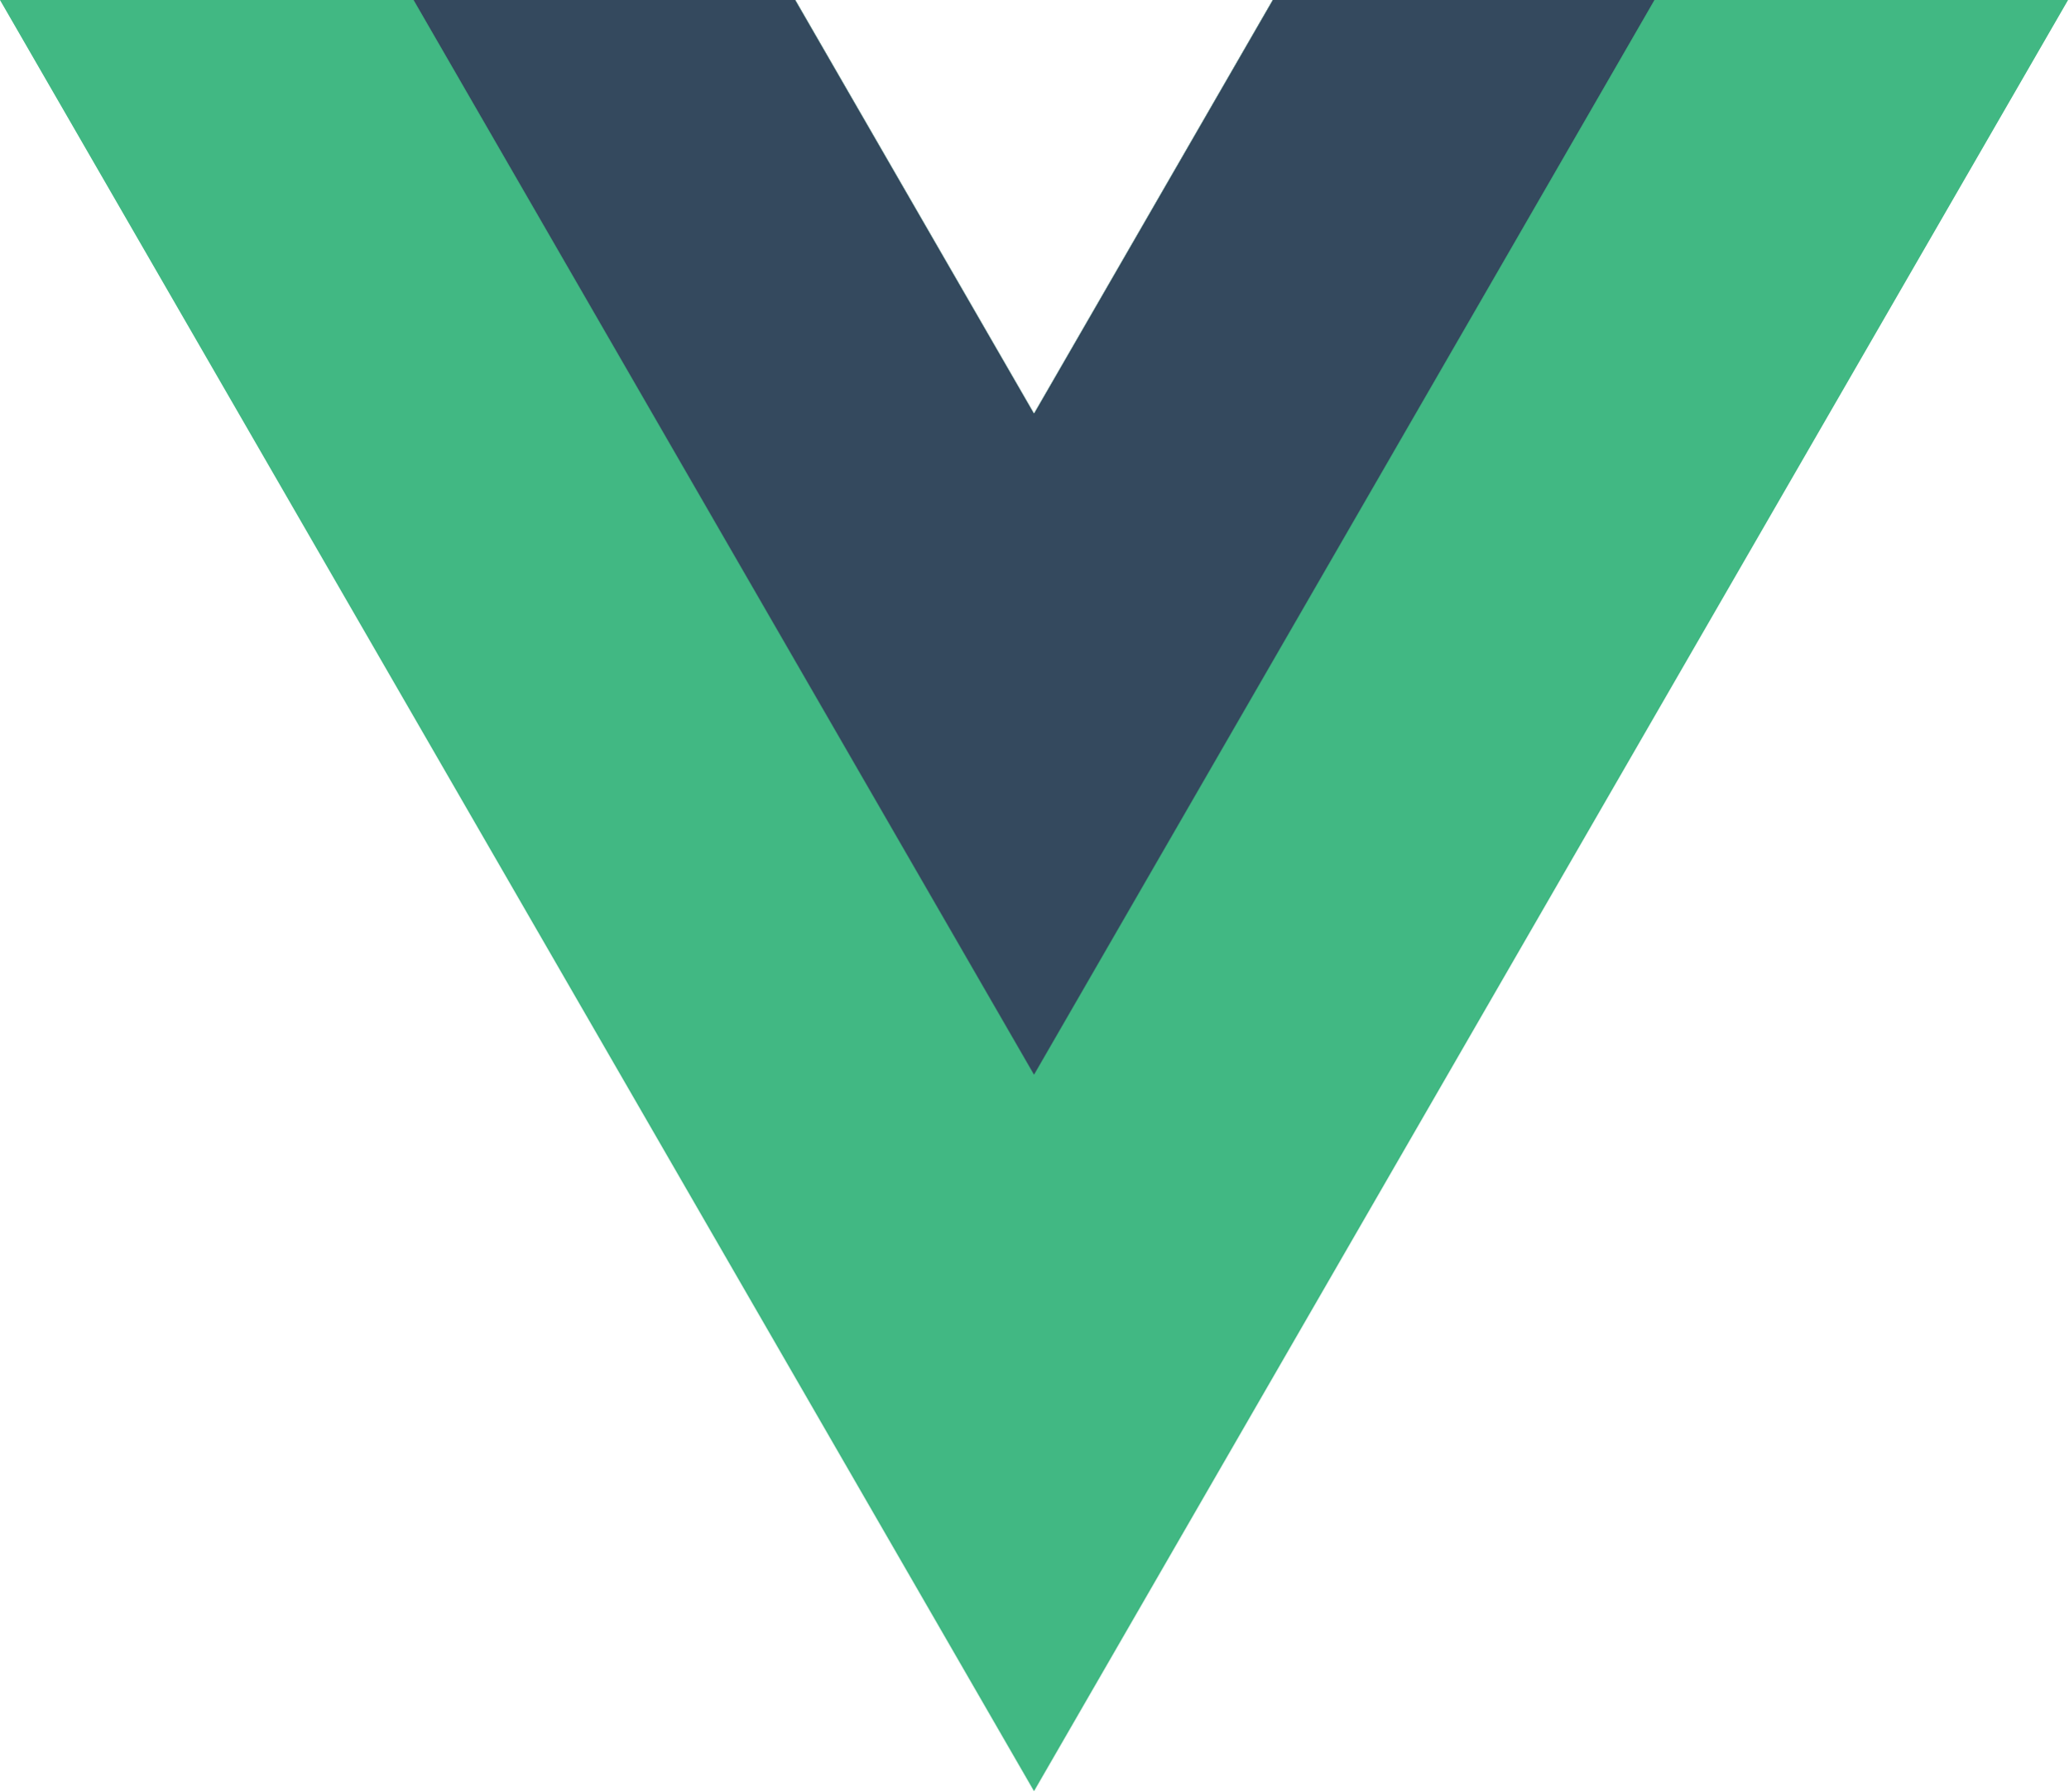
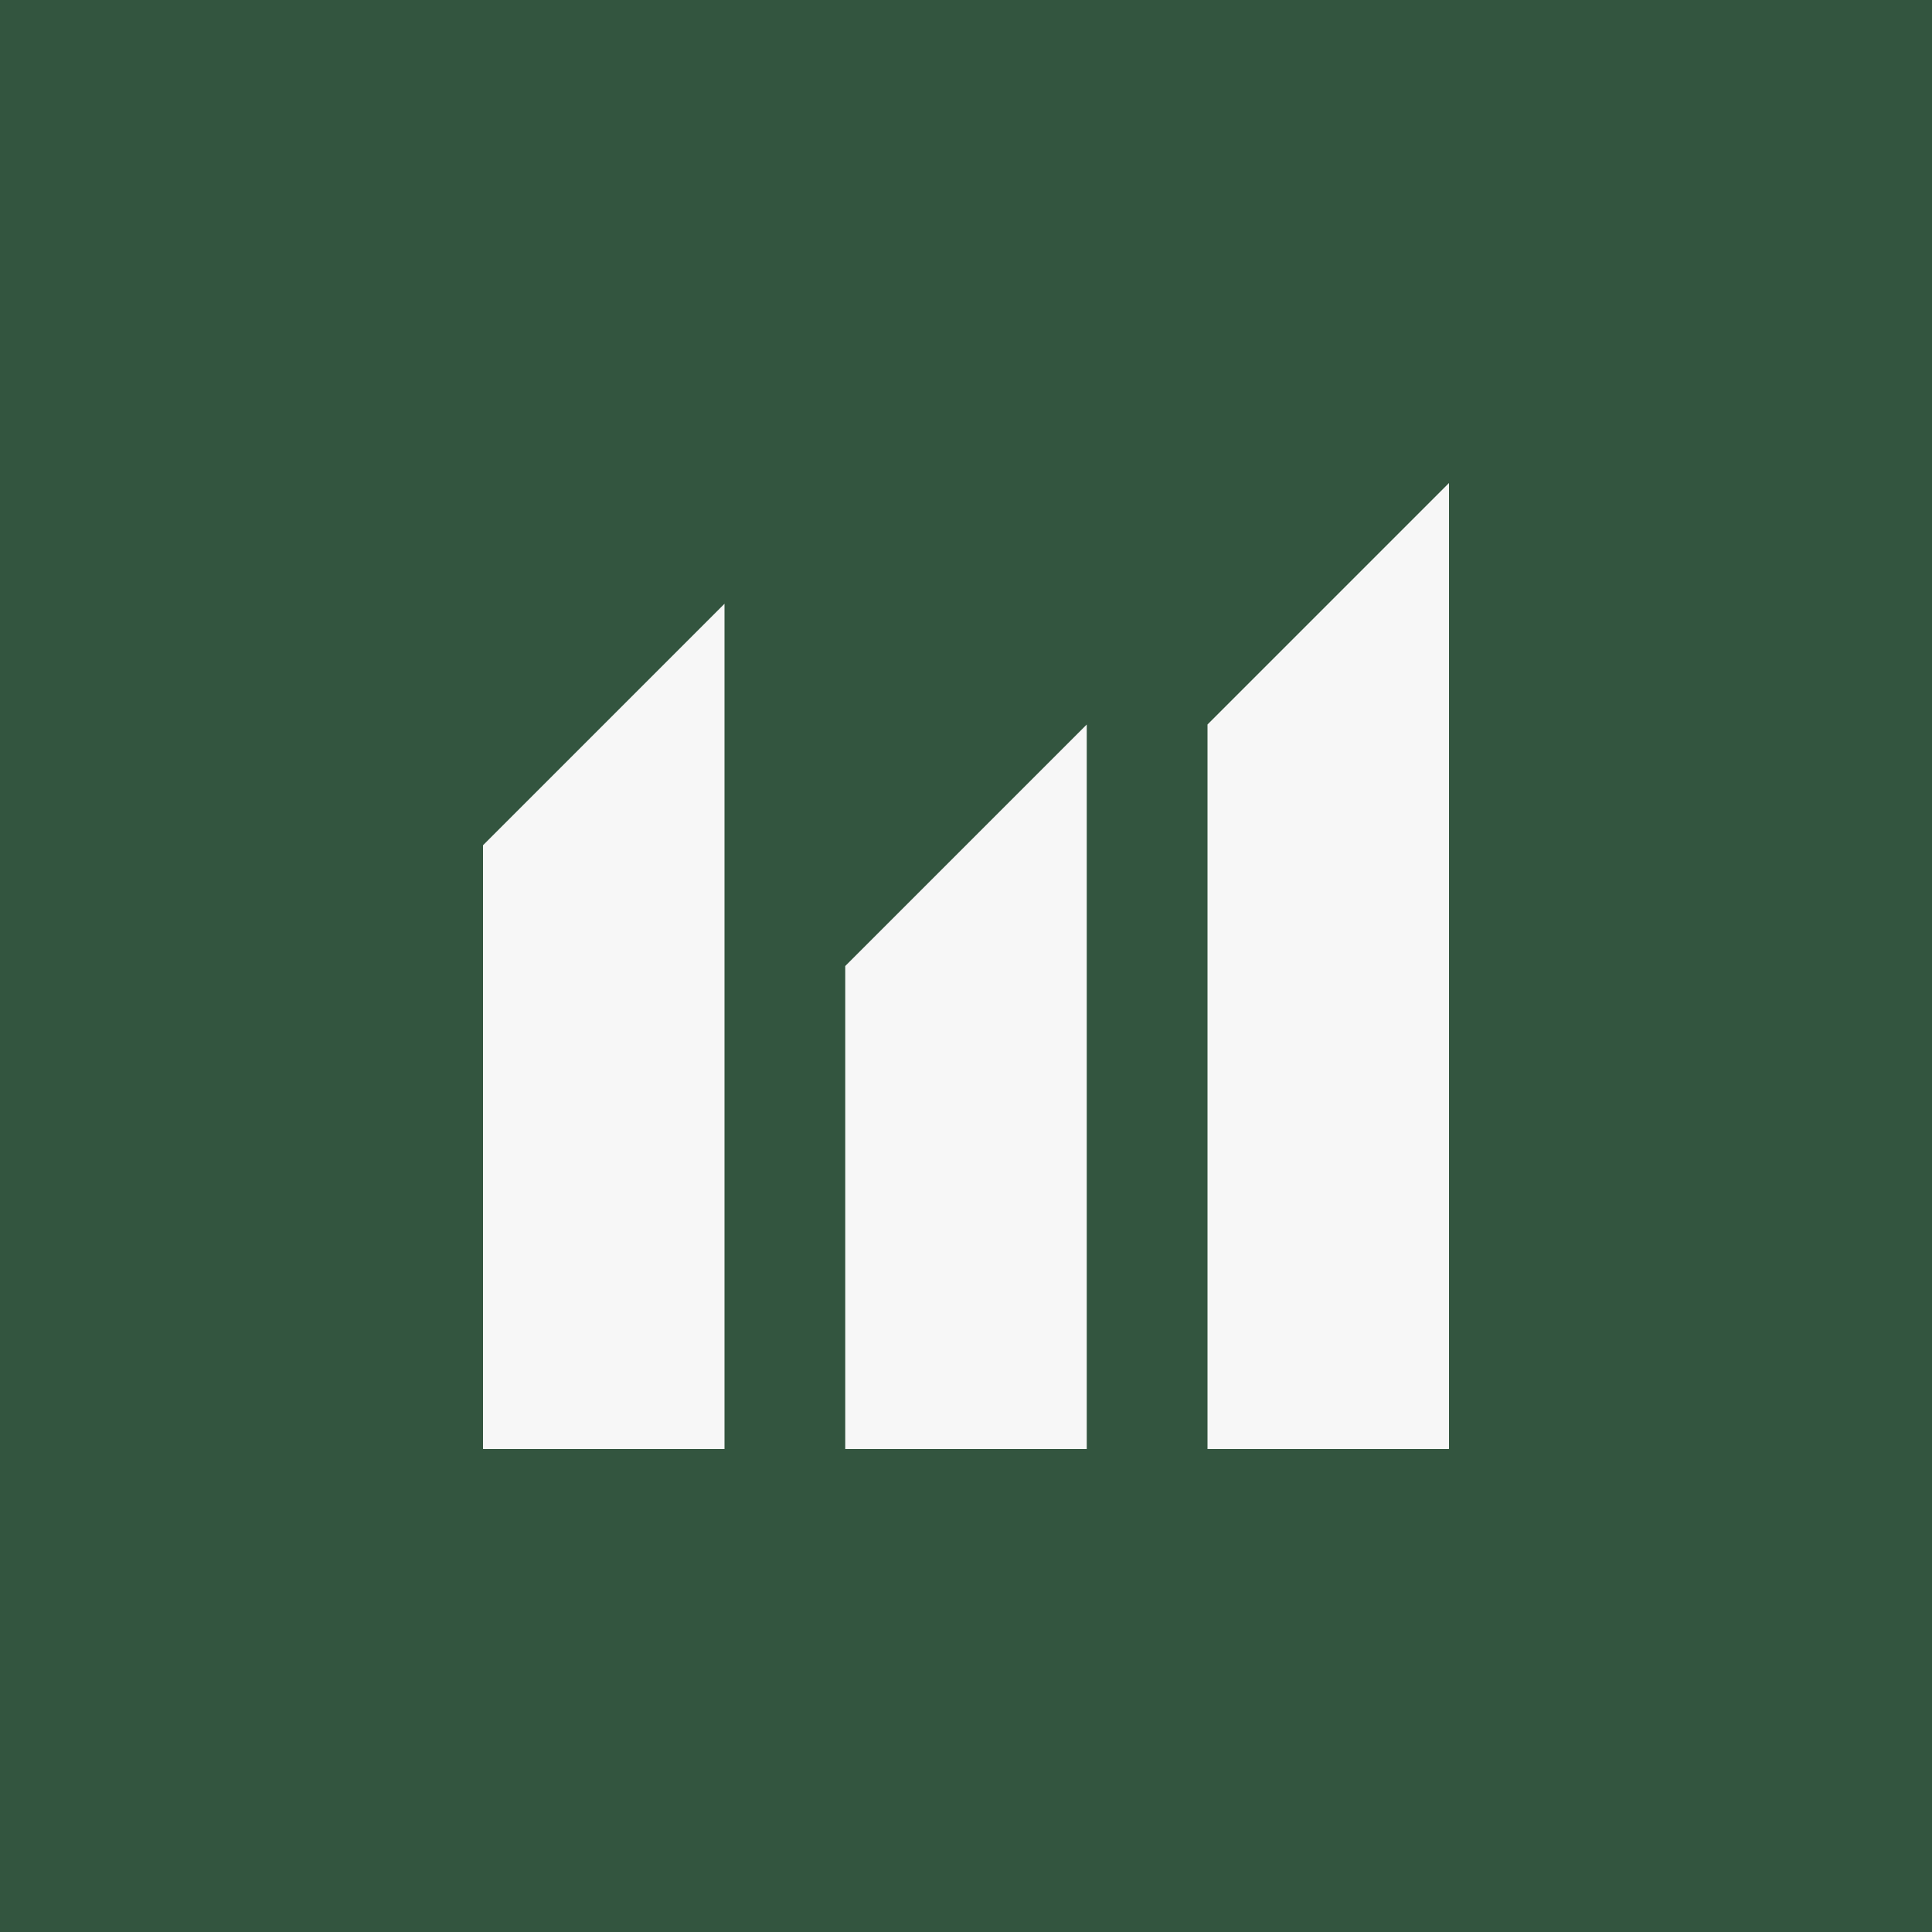
- <svg xmlns="http://www.w3.org/2000/svg" viewBox="0 0 261.76 226.69">
-   <path d="M161.096.001l-30.225 52.351L100.647.001H-.005l130.877 226.688L261.749.001z" fill="#41b883" />
-   <path d="M161.096.001l-30.225 52.351L100.647.001H52.346l78.526 136.01L209.398.001z" fill="#34495e" />
+ <svg xmlns="http://www.w3.org/2000/svg" id="Layer_1" viewBox="0 0 200 200">
+   <defs fill="#000000">
+     <style>.cls-1{fill:#f7f7f7;}.cls-1,.cls-2{stroke-width:0px;}.cls-2{fill:#33553f;}</style>
+   </defs>
+   <rect class="cls-2" width="200" height="200" fill="#000000" />
+   <polygon class="cls-1" points="87.5 100 112.5 75 112.5 150 87.5 150 87.5 100" fill="#000000" />
+   <polygon class="cls-1" points="75 150 75 62.5 50 87.5 50 150 75 150" fill="#000000" />
+   <polygon class="cls-1" points="125 75 125 150 150 150 150 50 125 75" fill="#000000" />
</svg>
